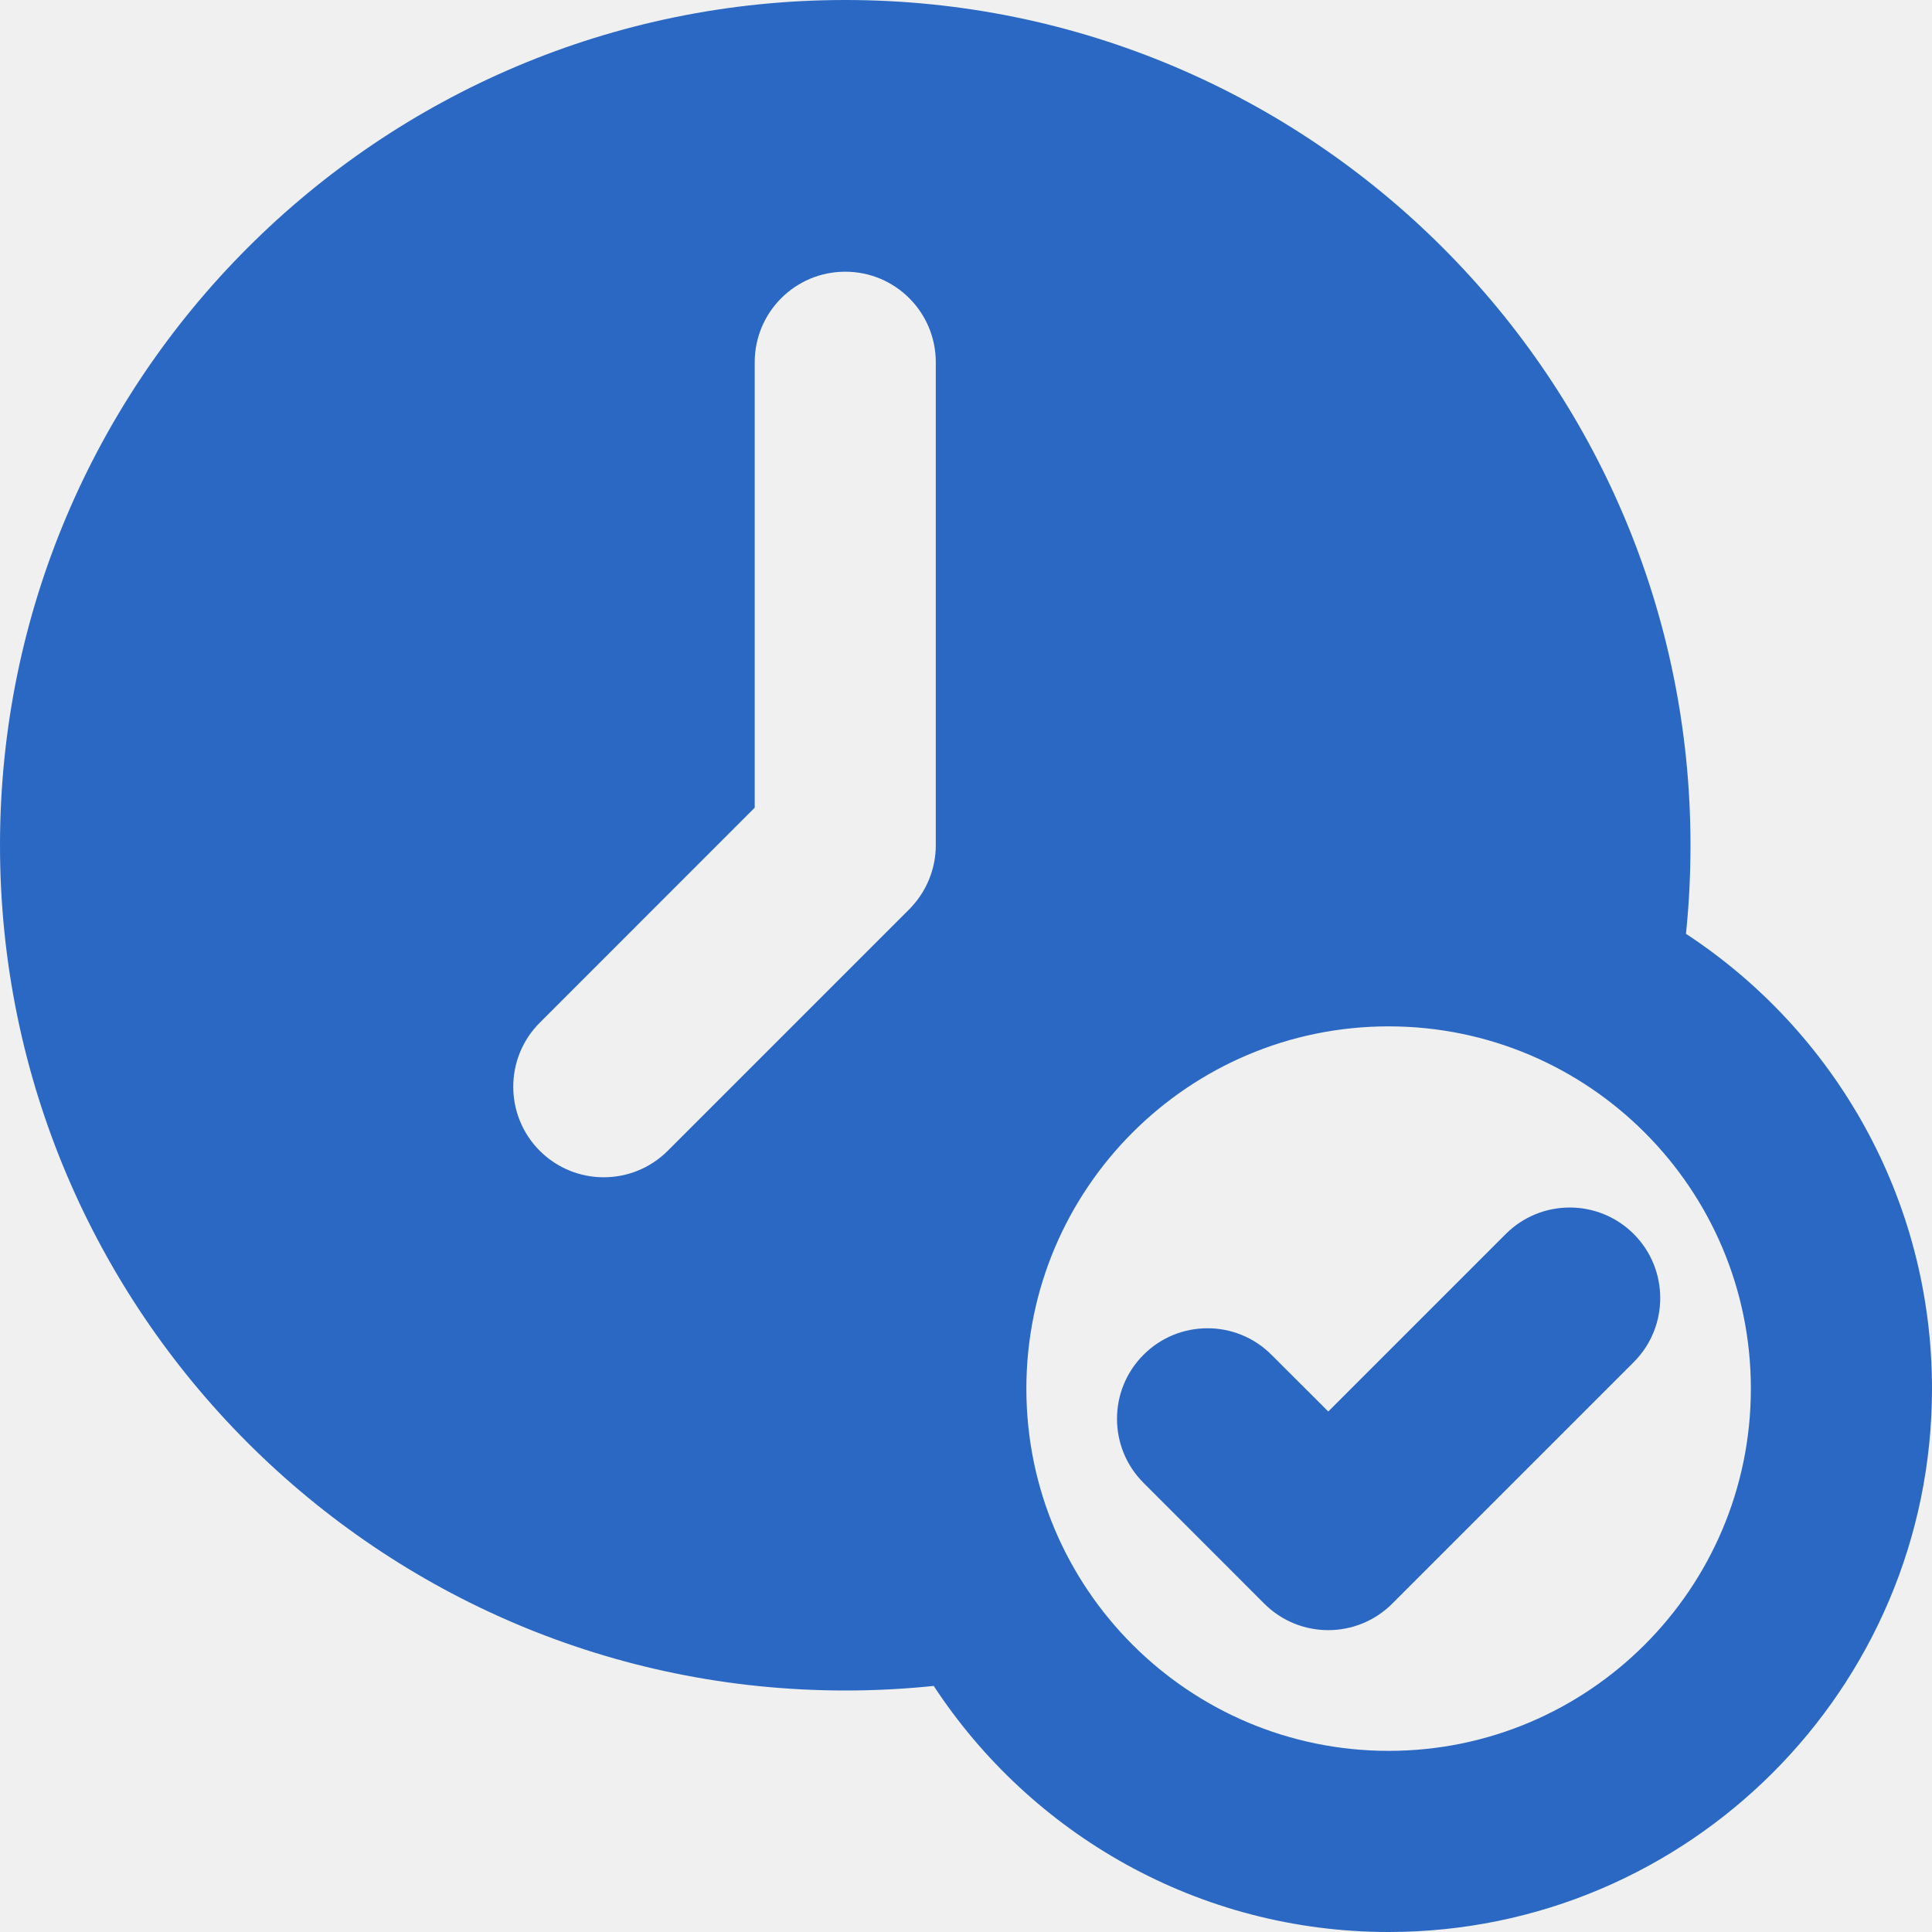
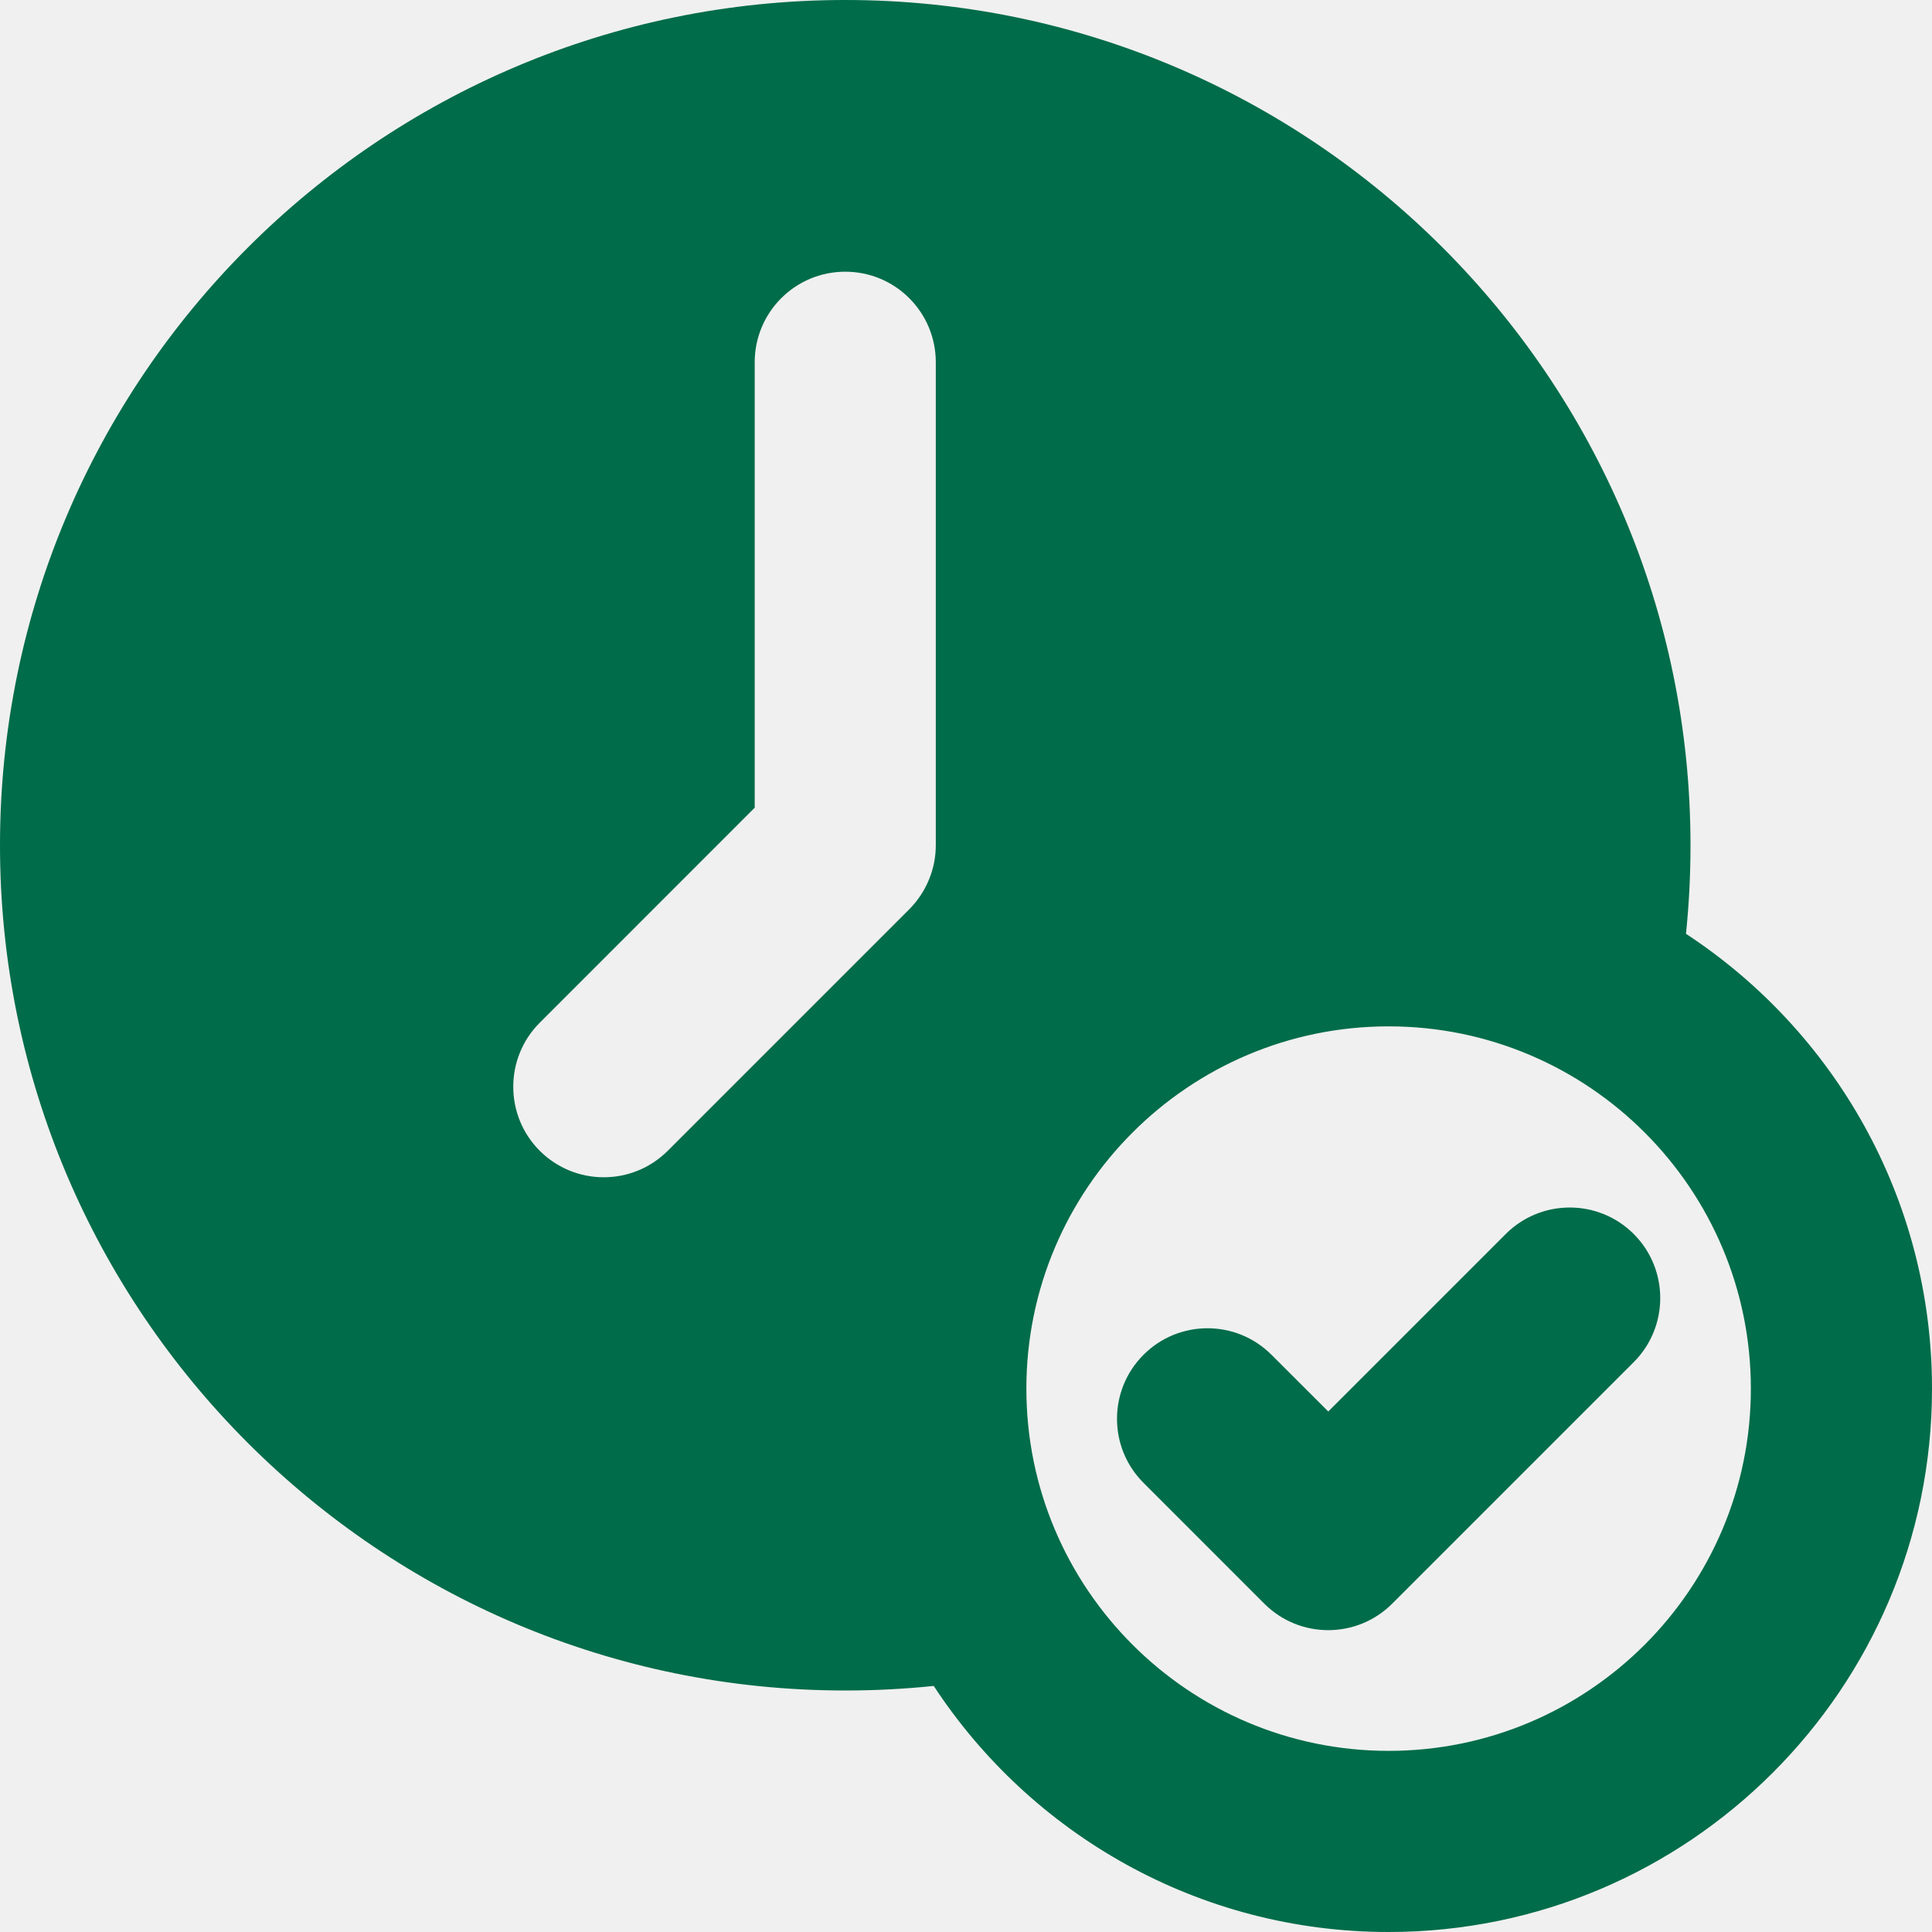
<svg xmlns="http://www.w3.org/2000/svg" width="41" height="41" viewBox="0 0 41 41" fill="none">
  <g clip-path="url(#clip0_10987_4998)">
-     <path fill-rule="evenodd" clip-rule="evenodd" d="M19.815 35.778C21.877 38.922 25.433 41 29.469 41C35.83 41 41 35.833 41 29.469C41 25.433 38.924 21.878 35.779 19.817C35.843 19.2 35.875 18.572 35.875 17.938C35.875 8.037 27.835 0 17.938 0C8.04 0 0 8.037 0 17.938C0 27.838 8.04 35.875 17.938 35.875C18.572 35.875 19.2 35.842 19.815 35.778ZM29.469 21.781C33.71 21.781 37.156 25.226 37.156 29.469C37.156 33.712 33.71 37.156 29.469 37.156C25.228 37.156 21.781 33.712 21.781 29.469C21.781 25.226 25.228 21.781 29.469 21.781ZM31.954 26.188L28.188 29.954L26.983 28.751C26.234 28 25.016 28 24.267 28.751C23.517 29.5 23.517 30.719 24.267 31.468L26.829 34.031C27.579 34.782 28.796 34.782 29.546 34.031L34.671 28.906C35.42 28.156 35.42 26.938 34.671 26.188C33.921 25.438 32.704 25.438 31.954 26.188ZM14.171 24.421L19.296 19.296C19.654 18.936 19.859 18.447 19.859 17.938V7.688C19.859 6.627 19.001 5.766 17.938 5.766C16.874 5.766 16.016 6.627 16.016 7.688V17.141L11.454 21.704C10.705 22.453 10.705 23.672 11.454 24.421C12.204 25.171 13.421 25.171 14.171 24.421Z" fill="#2B68C3" />
+     <path fill-rule="evenodd" clip-rule="evenodd" d="M19.815 35.778C21.877 38.922 25.433 41 29.469 41C35.83 41 41 35.833 41 29.469C41 25.433 38.924 21.878 35.779 19.817C35.843 19.2 35.875 18.572 35.875 17.938C35.875 8.037 27.835 0 17.938 0C8.04 0 0 8.037 0 17.938C0 27.838 8.04 35.875 17.938 35.875C18.572 35.875 19.2 35.842 19.815 35.778ZM29.469 21.781C33.71 21.781 37.156 25.226 37.156 29.469C37.156 33.712 33.71 37.156 29.469 37.156C25.228 37.156 21.781 33.712 21.781 29.469C21.781 25.226 25.228 21.781 29.469 21.781ZM31.954 26.188L28.188 29.954L26.983 28.751C26.234 28 25.016 28 24.267 28.751C23.517 29.5 23.517 30.719 24.267 31.468L26.829 34.031C27.579 34.782 28.796 34.782 29.546 34.031L34.671 28.906C35.42 28.156 35.42 26.938 34.671 26.188C33.921 25.438 32.704 25.438 31.954 26.188ZM14.171 24.421L19.296 19.296C19.654 18.936 19.859 18.447 19.859 17.938V7.688C19.859 6.627 19.001 5.766 17.938 5.766C16.874 5.766 16.016 6.627 16.016 7.688V17.141L11.454 21.704C10.705 22.453 10.705 23.672 11.454 24.421C12.204 25.171 13.421 25.171 14.171 24.421Z" fill="#006C49" />
  </g>
  <defs>
    <clipPath id="clip0_10987_4998">
      <rect width="41" height="41" fill="white" />
    </clipPath>
  </defs>
</svg>
